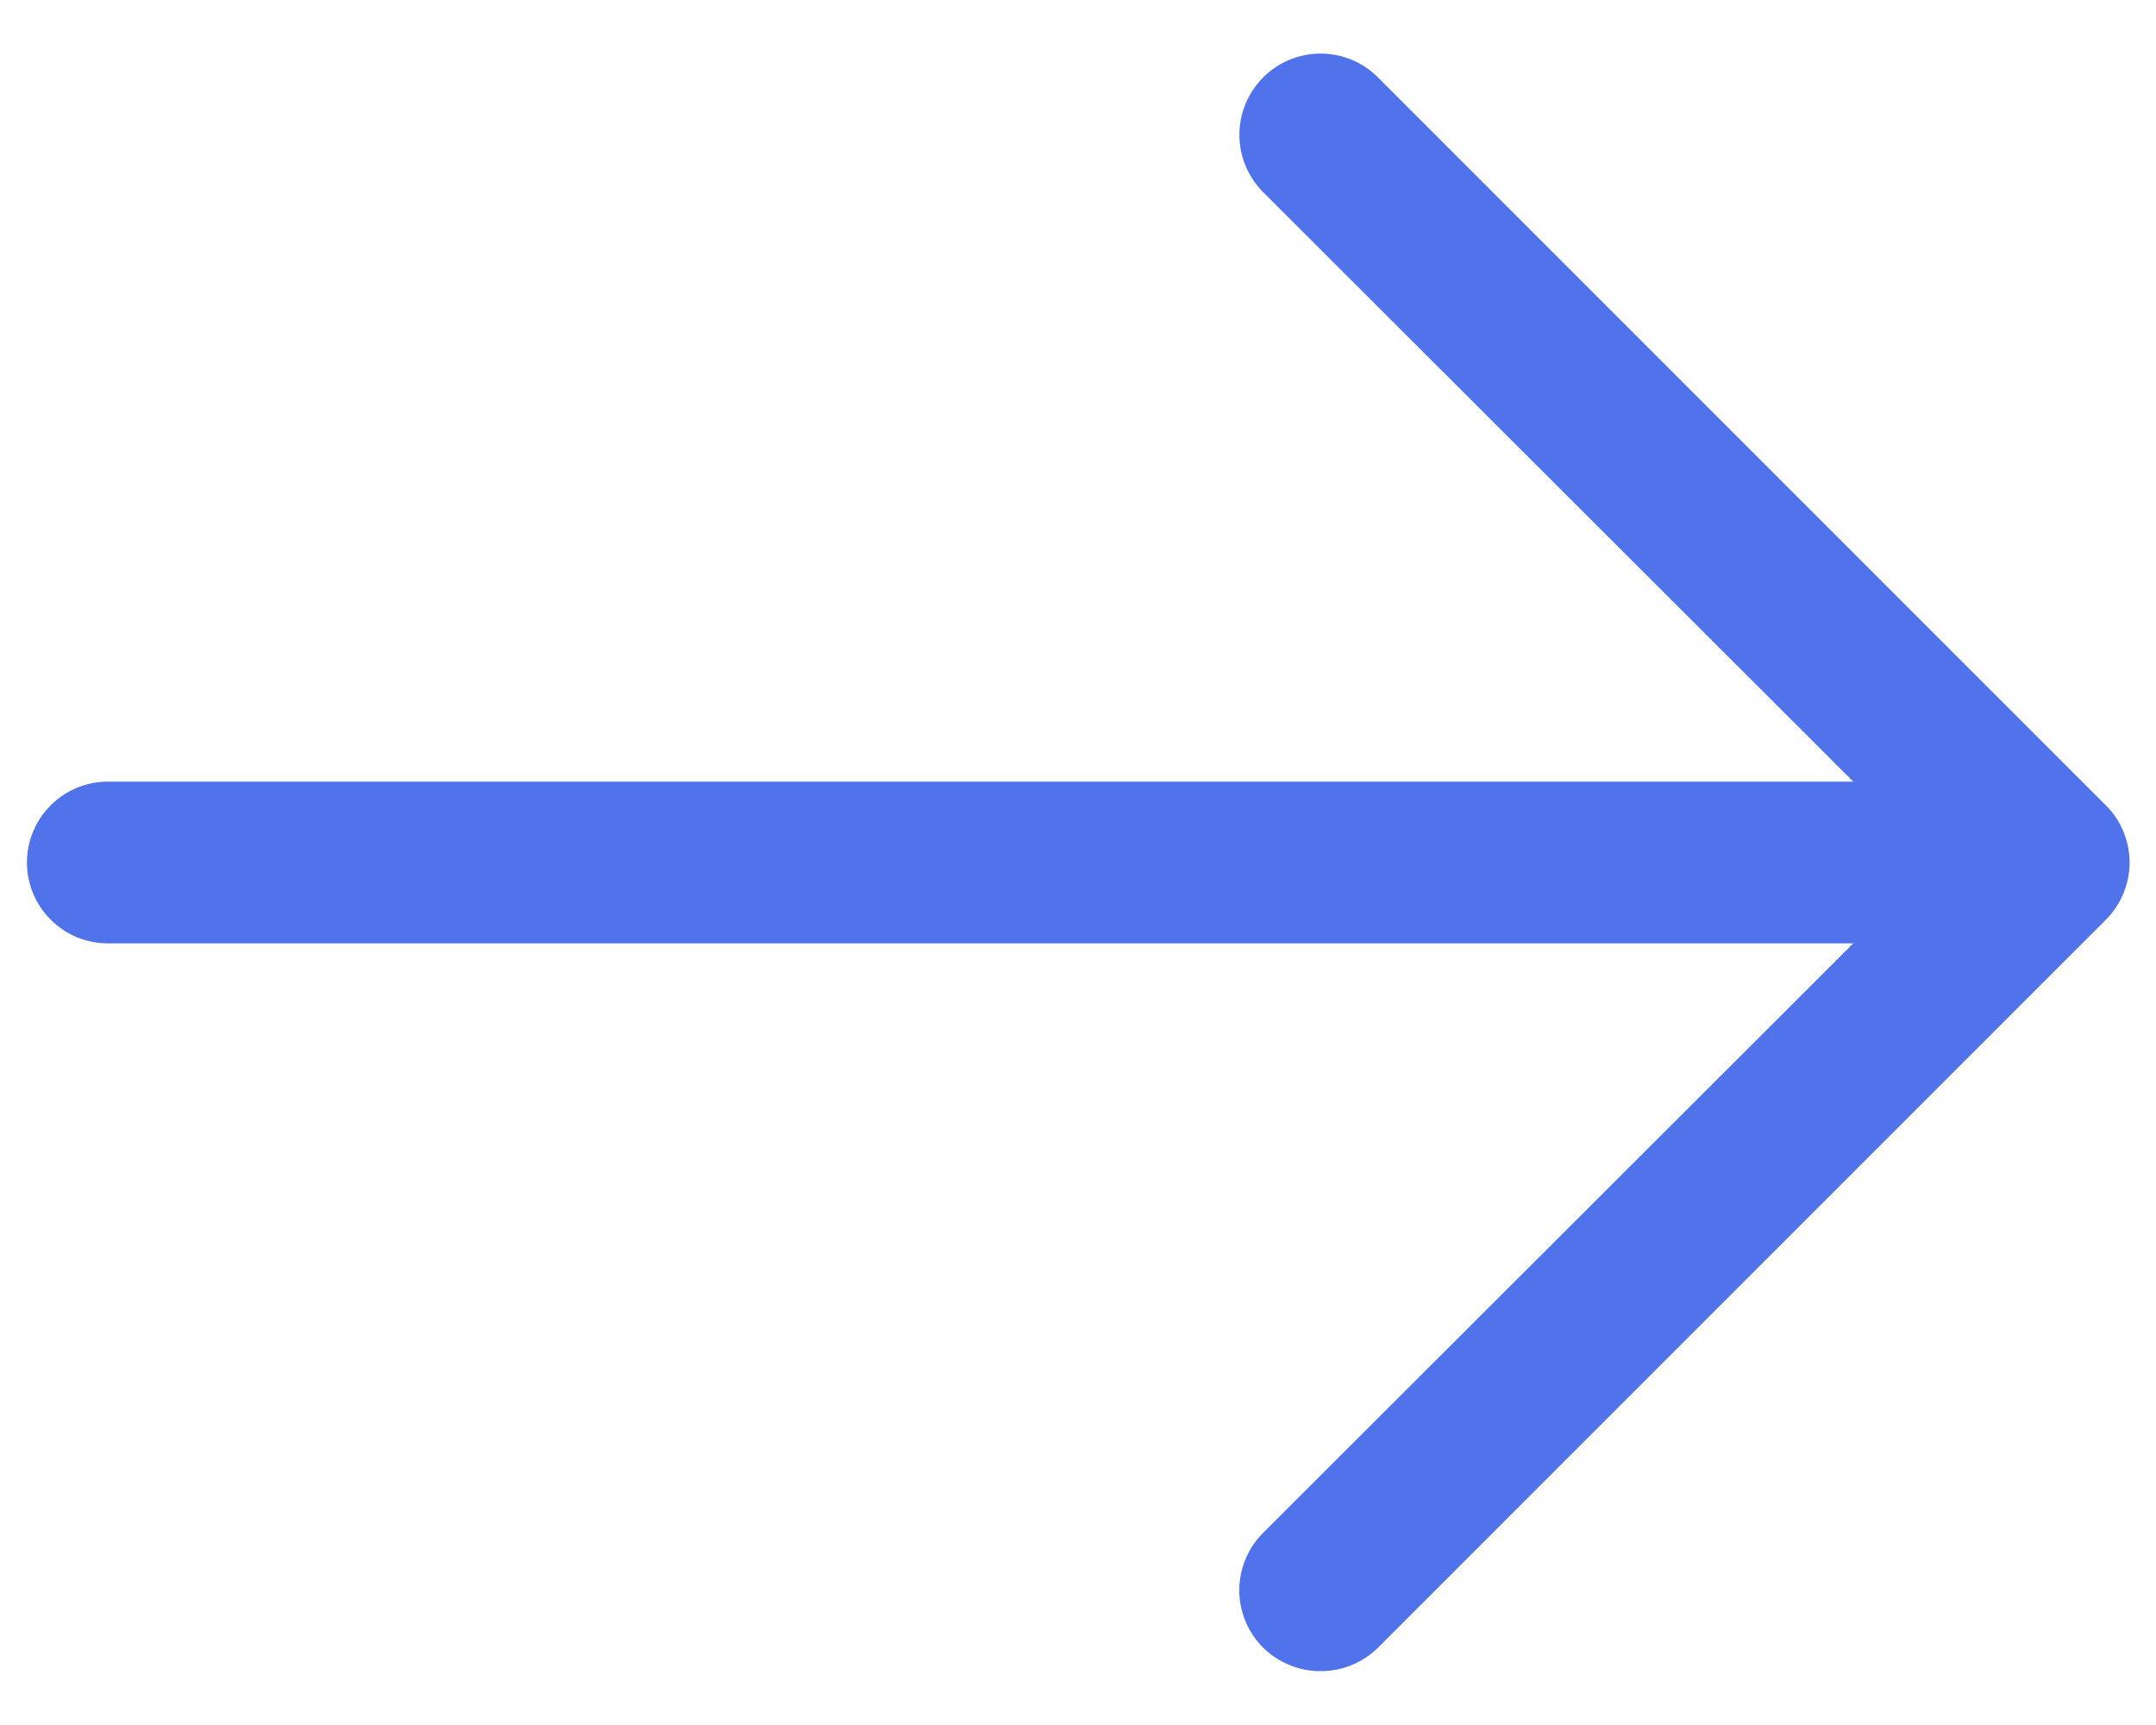
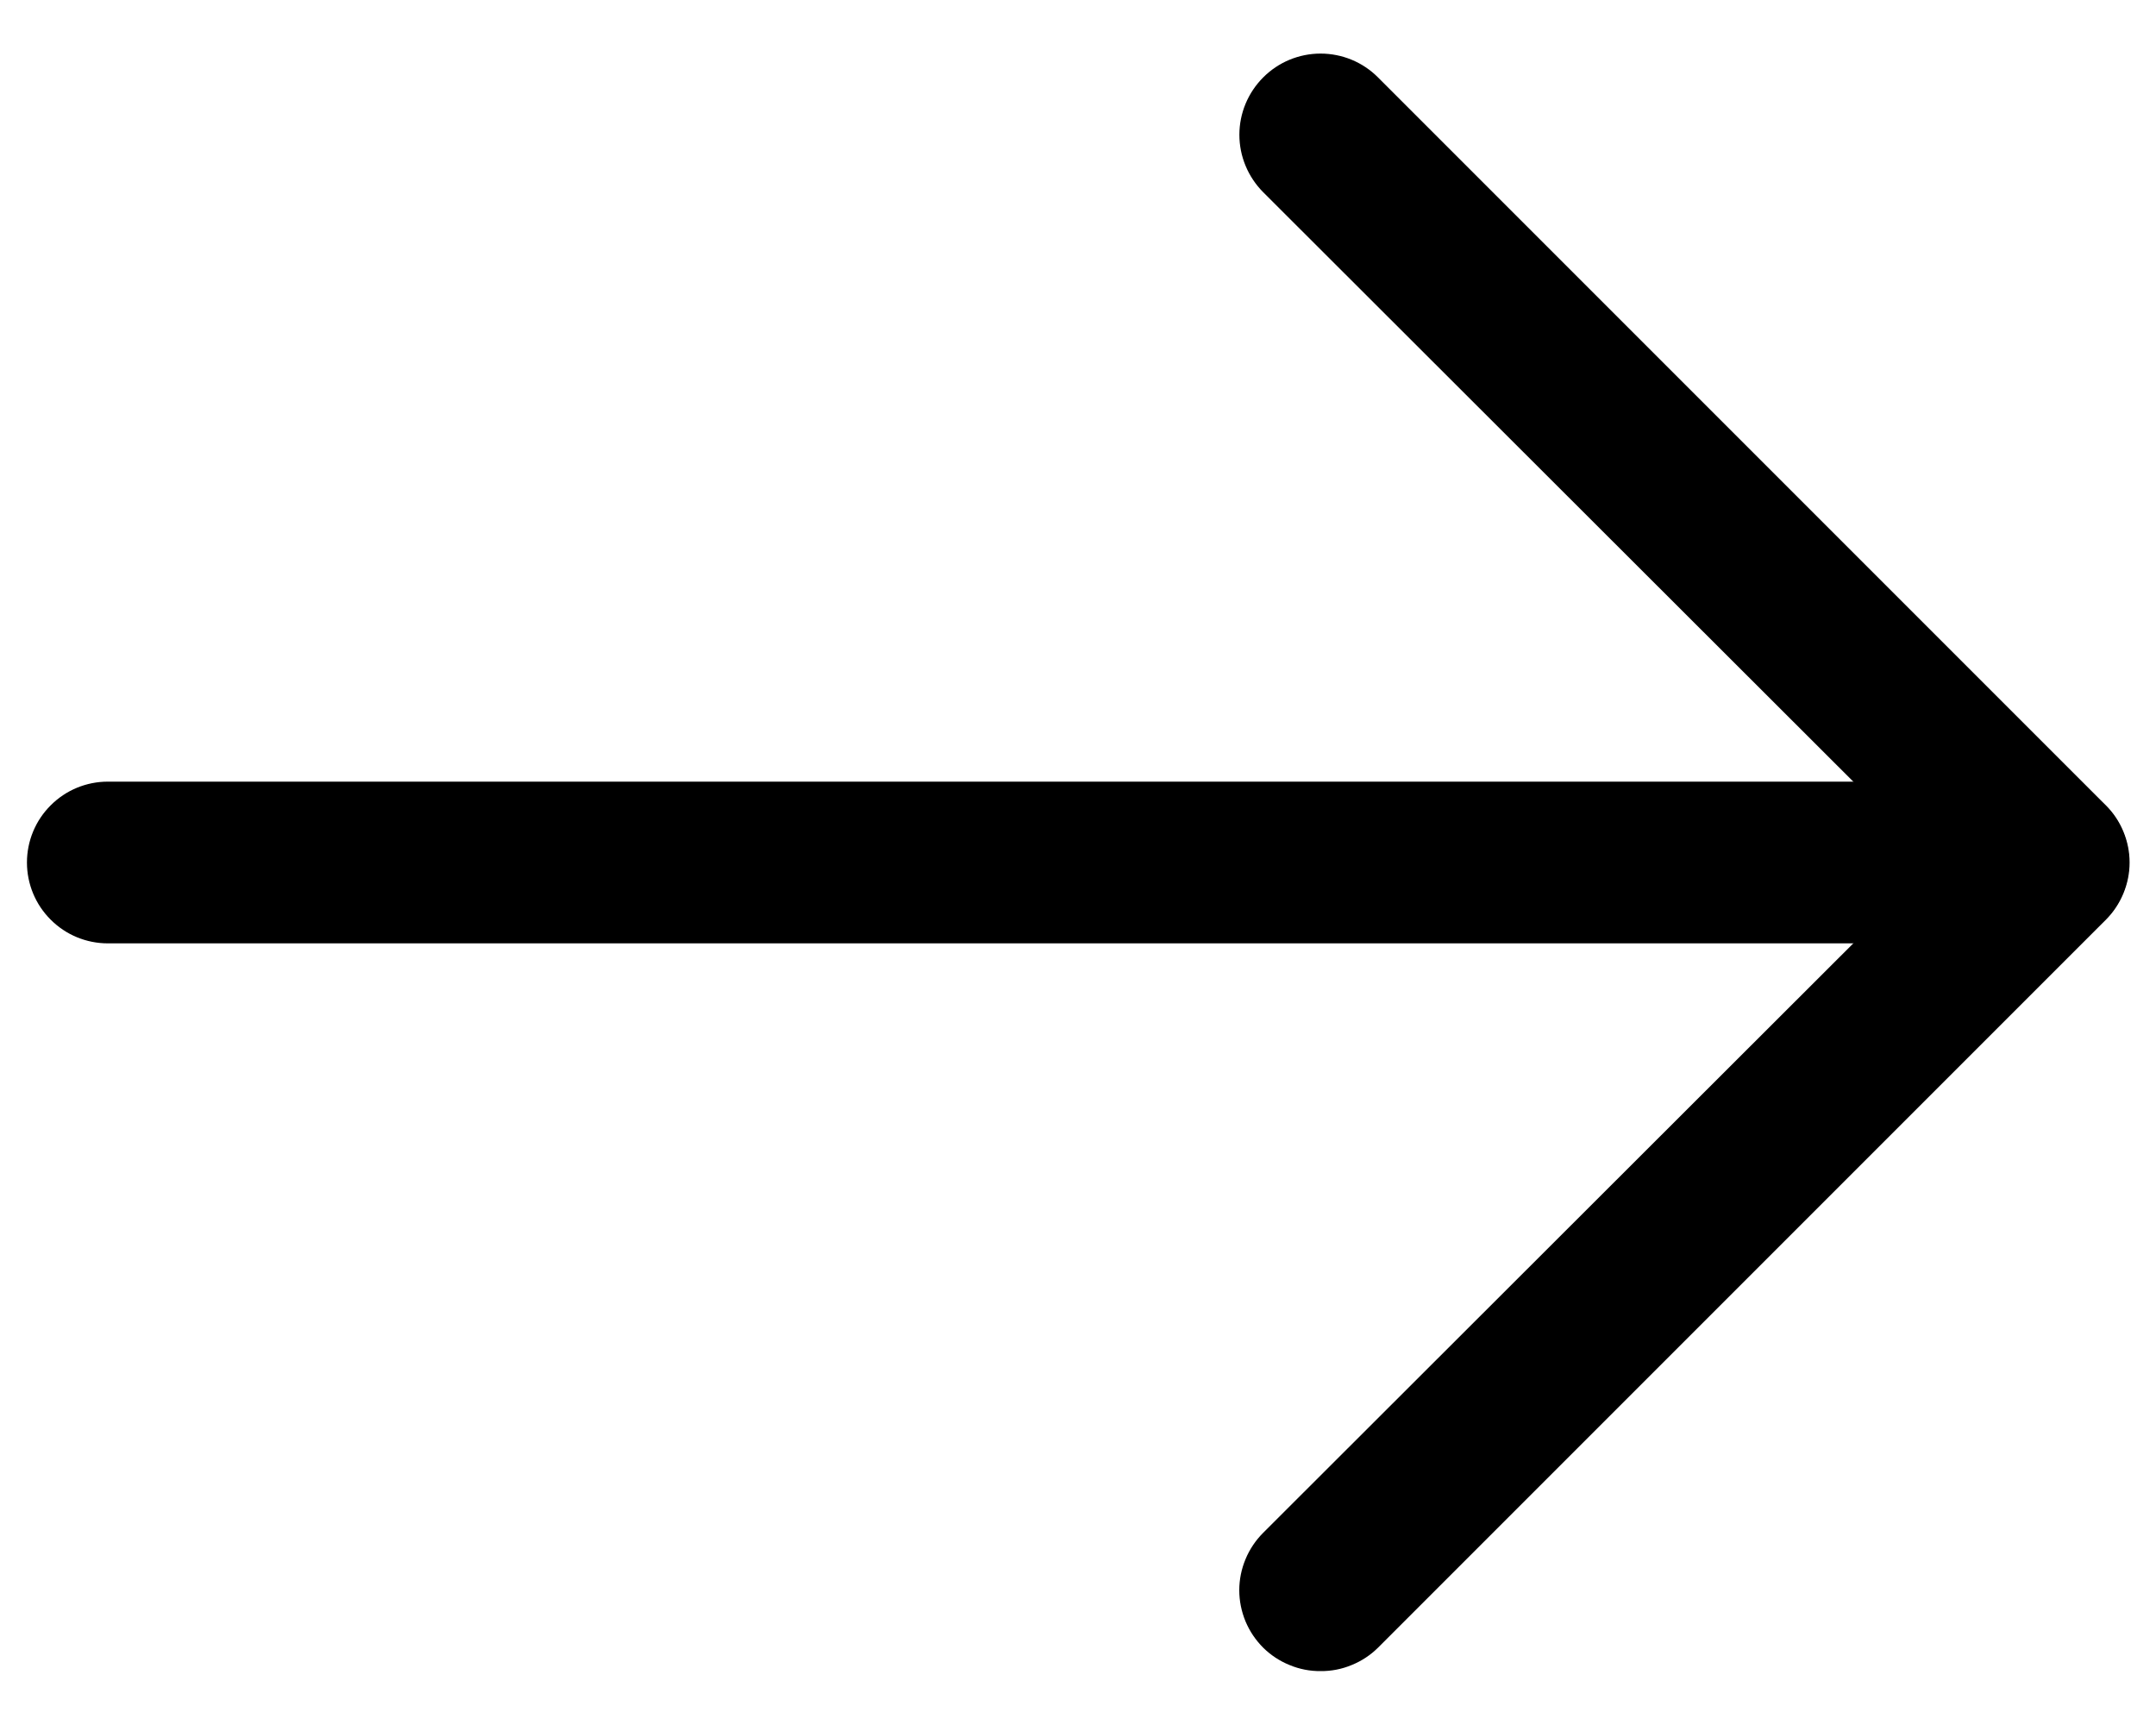
<svg xmlns="http://www.w3.org/2000/svg" width="20" height="16" viewBox="0 0 20 16" fill="none">
-   <path d="M12.25 15.5C12.152 15.501 12.054 15.482 11.963 15.444C11.871 15.407 11.788 15.352 11.718 15.283C11.648 15.213 11.592 15.13 11.554 15.039C11.516 14.947 11.496 14.849 11.496 14.75C11.496 14.651 11.516 14.553 11.554 14.462C11.592 14.37 11.648 14.287 11.718 14.217L17.943 8L11.718 1.783C11.577 1.641 11.497 1.45 11.497 1.25C11.497 1.05 11.577 0.859 11.718 0.718C11.859 0.576 12.051 0.497 12.25 0.497C12.45 0.497 12.642 0.576 12.783 0.718L19.533 7.468C19.603 7.537 19.659 7.62 19.697 7.712C19.735 7.803 19.755 7.901 19.755 8C19.755 8.099 19.735 8.197 19.697 8.288C19.659 8.38 19.603 8.463 19.533 8.533L12.783 15.283C12.713 15.352 12.63 15.407 12.538 15.444C12.447 15.482 12.349 15.501 12.25 15.5Z" fill="#5072EB" />
-   <path d="M19 8.75H1C0.801 8.75 0.61 8.671 0.47 8.53C0.329 8.39 0.25 8.199 0.25 8C0.25 7.801 0.329 7.61 0.47 7.47C0.61 7.329 0.801 7.25 1 7.25H19C19.199 7.25 19.39 7.329 19.53 7.47C19.671 7.61 19.75 7.801 19.75 8C19.75 8.199 19.671 8.39 19.53 8.53C19.39 8.671 19.199 8.75 19 8.75Z" fill="#5072EB" />
+   <path d="M12.25 15.5C12.152 15.501 12.054 15.482 11.963 15.444C11.871 15.407 11.788 15.352 11.718 15.283C11.648 15.213 11.592 15.13 11.554 15.039C11.516 14.947 11.496 14.849 11.496 14.75C11.496 14.651 11.516 14.553 11.554 14.462C11.592 14.37 11.648 14.287 11.718 14.217L17.943 8L11.718 1.783C11.577 1.641 11.497 1.45 11.497 1.25C11.497 1.05 11.577 0.859 11.718 0.718C11.859 0.576 12.051 0.497 12.25 0.497C12.45 0.497 12.642 0.576 12.783 0.718L19.533 7.468C19.603 7.537 19.659 7.62 19.697 7.712C19.735 7.803 19.755 7.901 19.755 8C19.755 8.099 19.735 8.197 19.697 8.288C19.659 8.38 19.603 8.463 19.533 8.533L12.783 15.283C12.713 15.352 12.63 15.407 12.538 15.444C12.447 15.482 12.349 15.501 12.25 15.5Z" fill="currentColor" />
+   <path d="M19 8.75H1C0.801 8.75 0.61 8.671 0.47 8.53C0.329 8.39 0.25 8.199 0.25 8C0.25 7.801 0.329 7.61 0.47 7.47C0.61 7.329 0.801 7.25 1 7.25H19C19.199 7.25 19.39 7.329 19.53 7.47C19.671 7.61 19.75 7.801 19.75 8C19.75 8.199 19.671 8.39 19.53 8.53C19.39 8.671 19.199 8.75 19 8.75Z" fill="currentColor" />
</svg>
